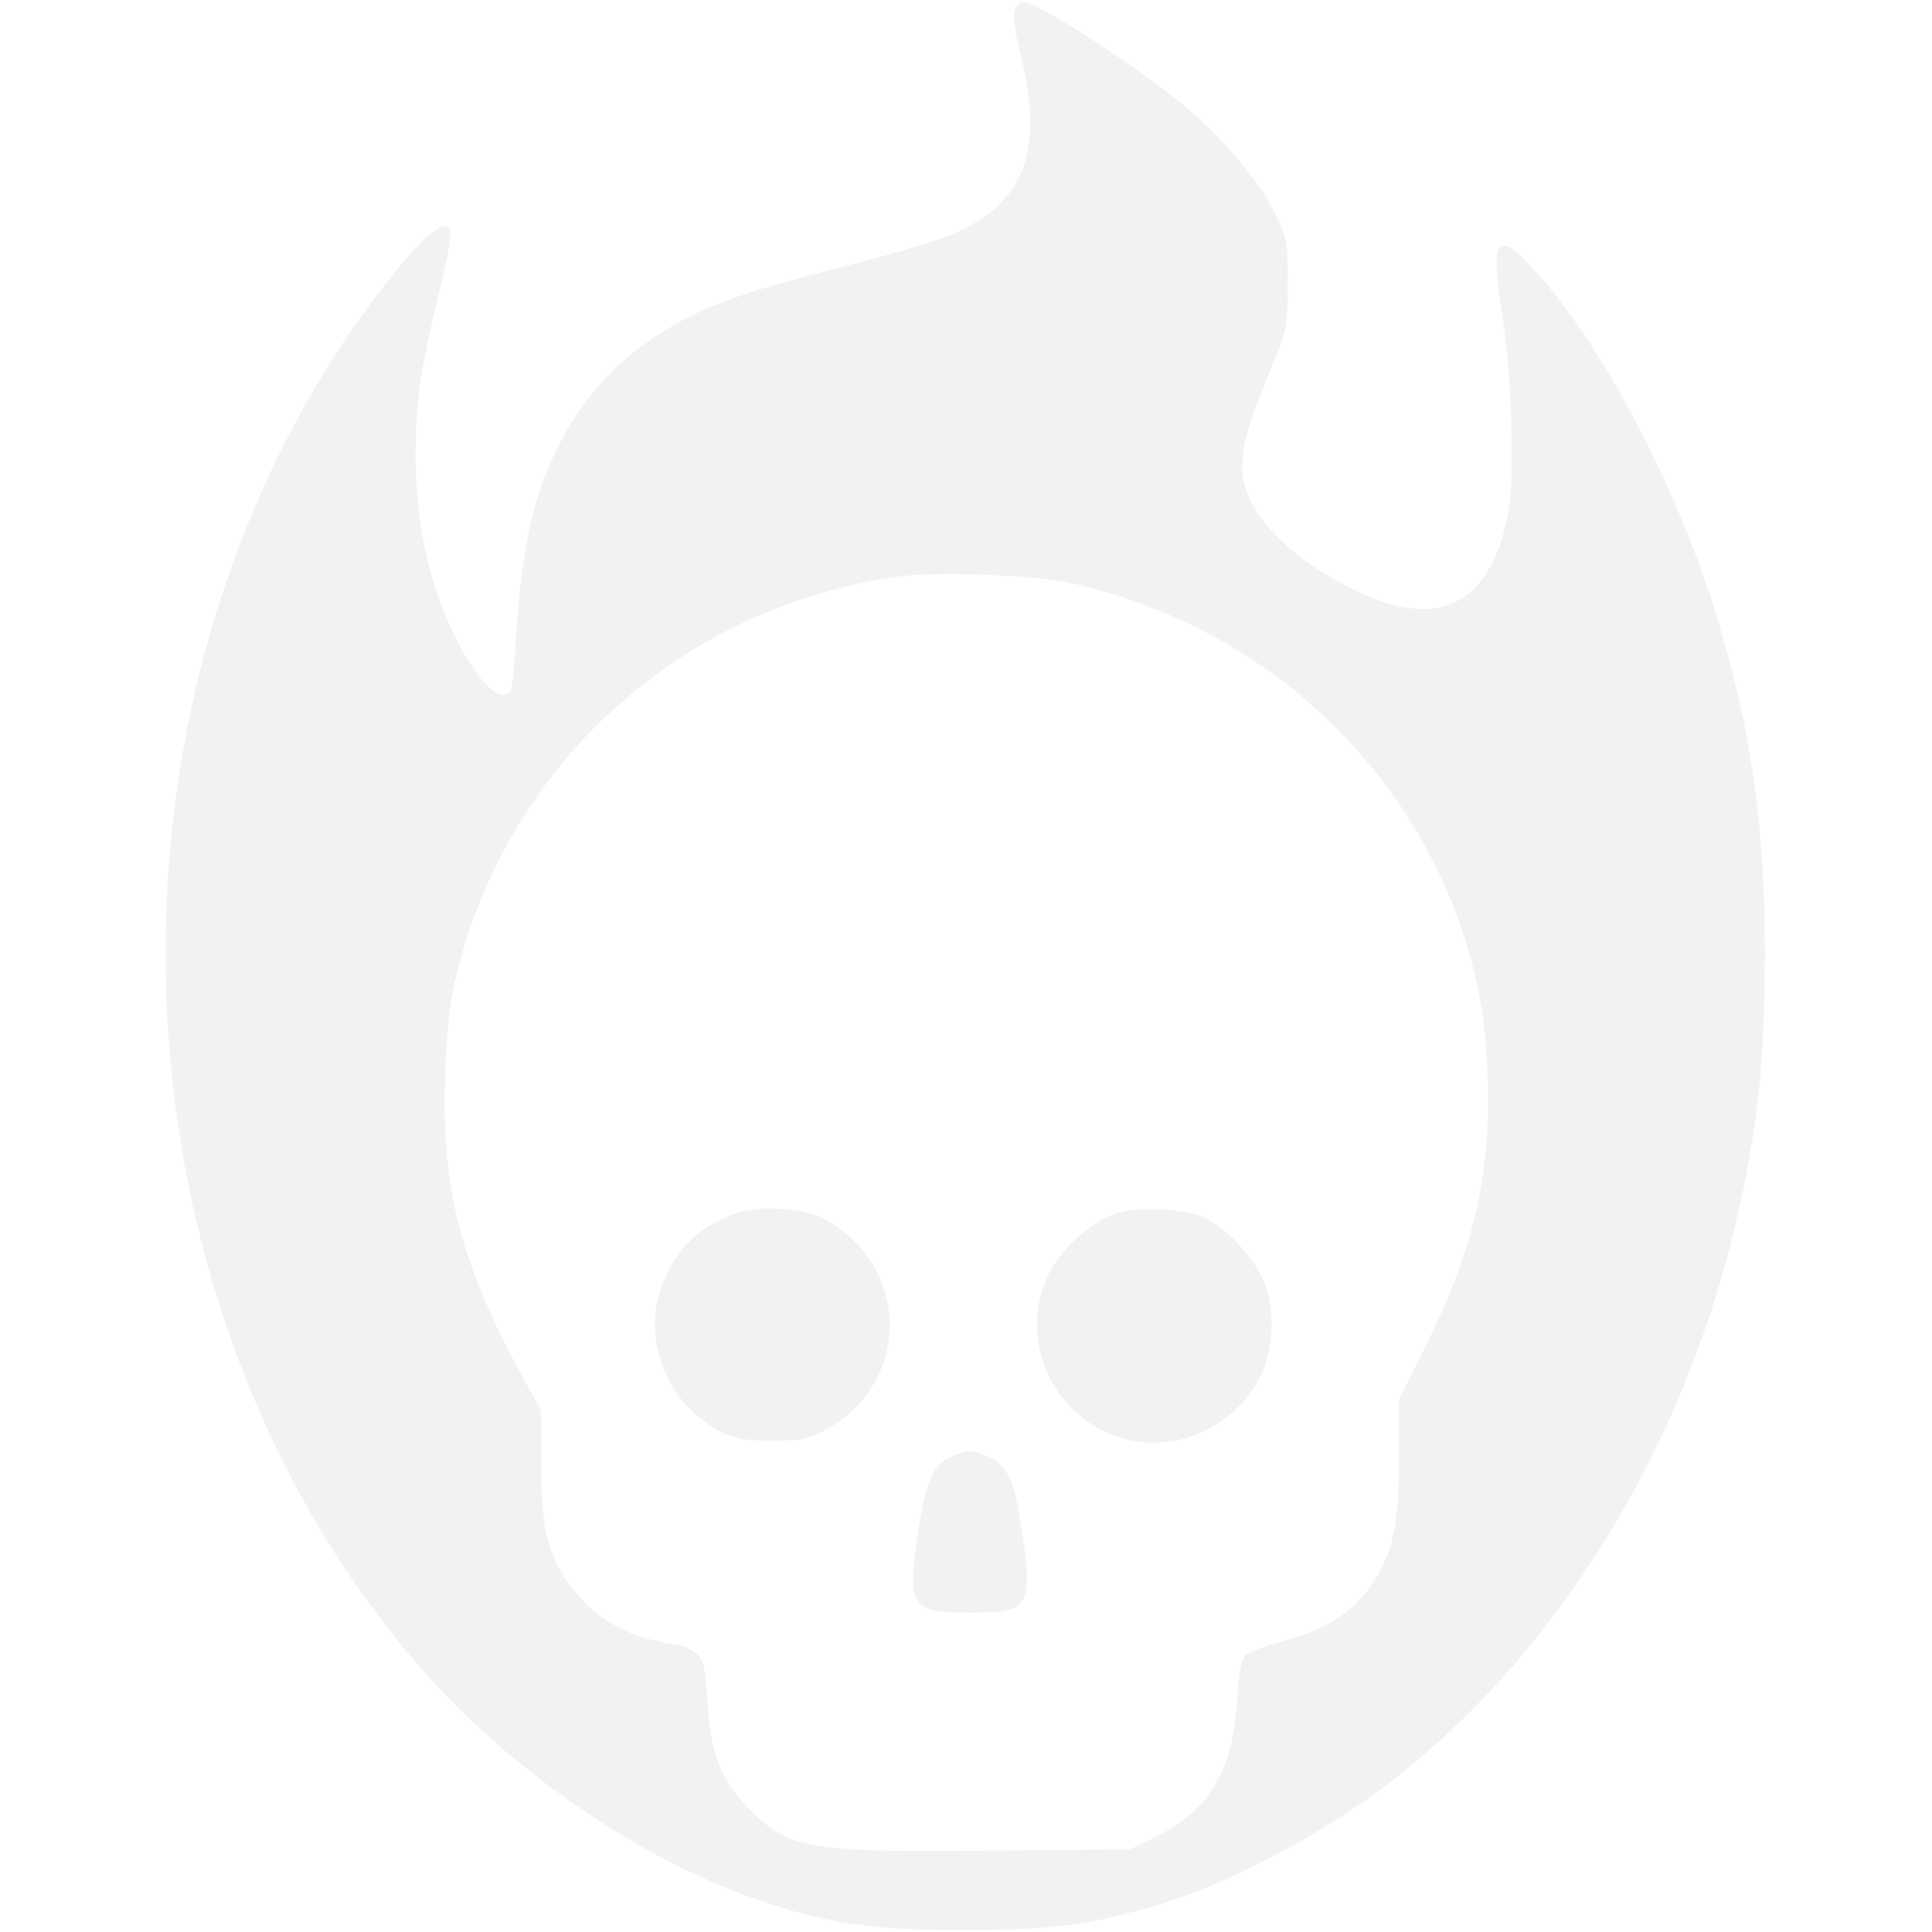
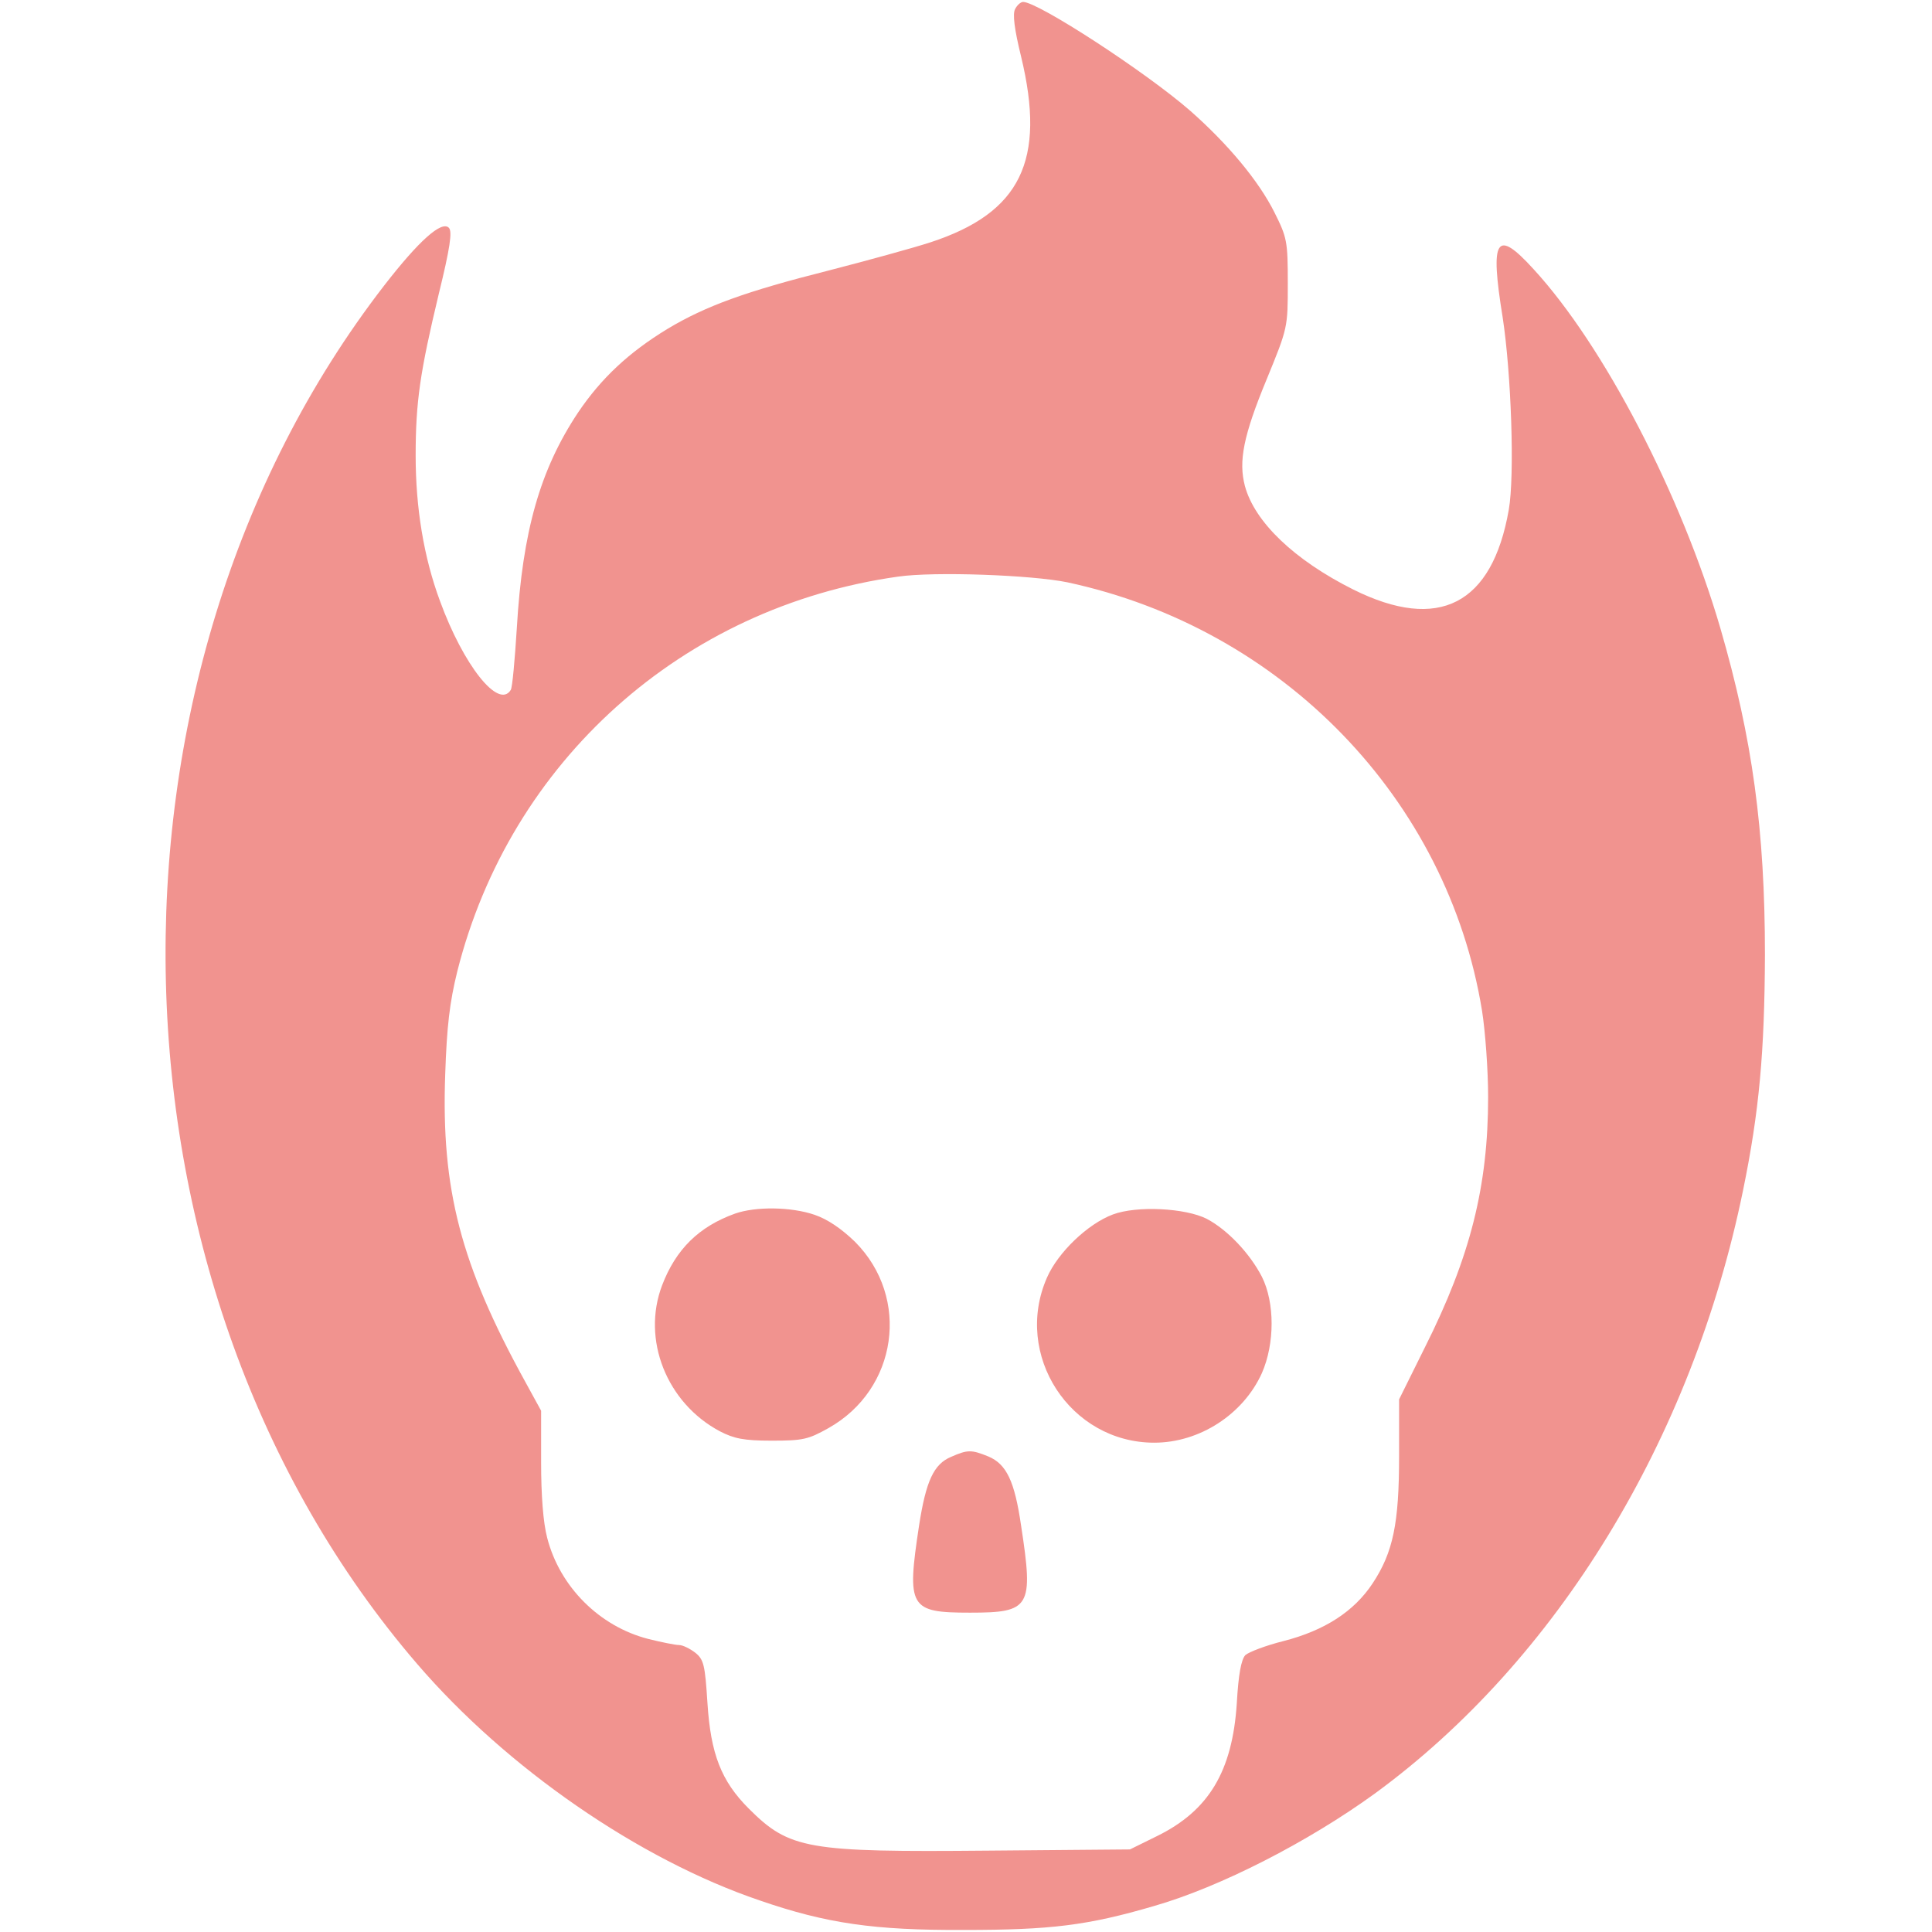
<svg xmlns="http://www.w3.org/2000/svg" viewBox="0 0 512 512" height="682.667" width="682.667" version="1.0">
-   <g fill="#f2f2f2">
+   <g fill="#f1938f">
    <path d="M268.992 2.443c-.644 1.287-.215 5.148 1.609 12.549 6.65 27.563-.108 41.399-24.025 49.228-4.611 1.501-16.73 4.826-27.134 7.508-21.665 5.47-32.39 9.33-42.58 15.444-10.188 6.22-17.481 12.977-23.702 22.2-9.974 15.016-14.693 31.318-16.195 57.058-.536 8.473-1.18 15.766-1.608 16.41-3.218 5.255-12.549-6.542-18.77-23.595-4.29-11.583-6.434-24.668-6.434-38.504 0-14.264 1.18-22.2 6.113-42.793 3.003-12.227 3.646-16.624 2.681-17.59-1.93-1.93-7.936 3.433-17.16 15.338-80.546 104.248-76.577 266.09 8.795 365.298 23.702 27.564 58.773 51.802 90.734 62.635 17.697 6.113 30.352 7.936 54.162 7.83 22.952 0 32.712-1.18 50.301-6.329 17.59-5.04 40.97-17.053 58.56-29.816 48.262-35.285 84.084-93.845 97.598-159.911 4.29-20.914 5.684-36.573 5.792-62.313 0-33.141-3.325-57.38-11.798-86.552-10.296-35.286-30.888-74.969-49.55-95.24-9.867-10.832-11.583-8.258-8.151 12.87 2.252 14.694 3.217 41.829 1.609 50.945-4.398 25.097-18.555 32.39-41.185 21.129-15.659-7.83-26.17-17.911-28.743-27.457-1.716-6.542-.43-13.299 5.791-28.314 5.577-13.621 5.577-13.621 5.577-25.419 0-11.154-.214-12.12-3.539-18.769-4.183-8.365-12.334-18.125-22.308-26.92C303.634 19.067 275.105.513 271.137.513c-.644 0-1.609.858-2.145 1.93zm13.835 151.868c57.058 12.227 100.817 57.487 109.933 113.58.858 5.47 1.609 15.658 1.609 22.844 0 23.595-4.72 42.364-16.732 66.281l-6.864 13.836v15.122c0 17.804-1.608 25.419-6.97 33.57-4.935 7.507-12.764 12.548-23.596 15.337-4.72 1.18-9.224 2.895-10.19 3.753-1.072 1.18-1.822 5.041-2.251 12.763-1.18 18.019-7.4 28.422-21.129 35.179l-7.186 3.54-37.538.32c-47.941.43-52.66-.32-63.493-11.153-7.293-7.293-10.081-14.48-10.94-27.993-.643-10.082-.964-11.476-3.217-13.3-1.394-1.072-3.325-2.037-4.29-2.037-.965 0-4.719-.75-8.15-1.609-12.978-3.324-23.489-13.835-26.814-26.812-1.072-4.076-1.608-11.262-1.608-20.056v-13.621l-4.29-7.83c-17.054-30.995-22.202-50.837-21.13-81.189.43-12.87 1.18-19.198 3.218-27.456 14.05-55.664 59.632-96.527 116.797-104.57 9.653-1.395 35.393-.43 44.831 1.501z" />
    <path d="M194.774 321.623c-9.545 3.432-15.659 9.438-19.305 18.984-5.47 14.371 1.18 31.21 15.337 38.717 3.753 1.931 6.327 2.467 13.728 2.467 8.258 0 9.652-.322 15.015-3.325 18.34-10.296 21.772-34.535 7.079-49.335-3.647-3.54-7.294-6.006-10.726-7.186-6.22-2.145-15.658-2.252-21.128-.322zM294.947 321.838c-6.65 2.466-14.587 10.081-17.482 16.73-9.01 20.486 6.113 43.76 28.421 43.76 12.012 0 23.596-7.508 28.53-18.448 3.431-7.83 3.431-18.661 0-25.526-3.218-6.22-9.117-12.44-14.587-15.337-5.684-2.895-18.554-3.539-24.882-1.18zM252.046 386.081c-4.612 1.93-6.65 6.435-8.473 18.126-3.325 21.879-2.574 23.166 13.514 23.166 15.98 0 16.838-1.394 13.514-23.059-1.716-11.798-3.861-16.302-8.688-18.34-4.504-1.823-5.47-1.823-9.867.107z" />
  </g>
</svg>
